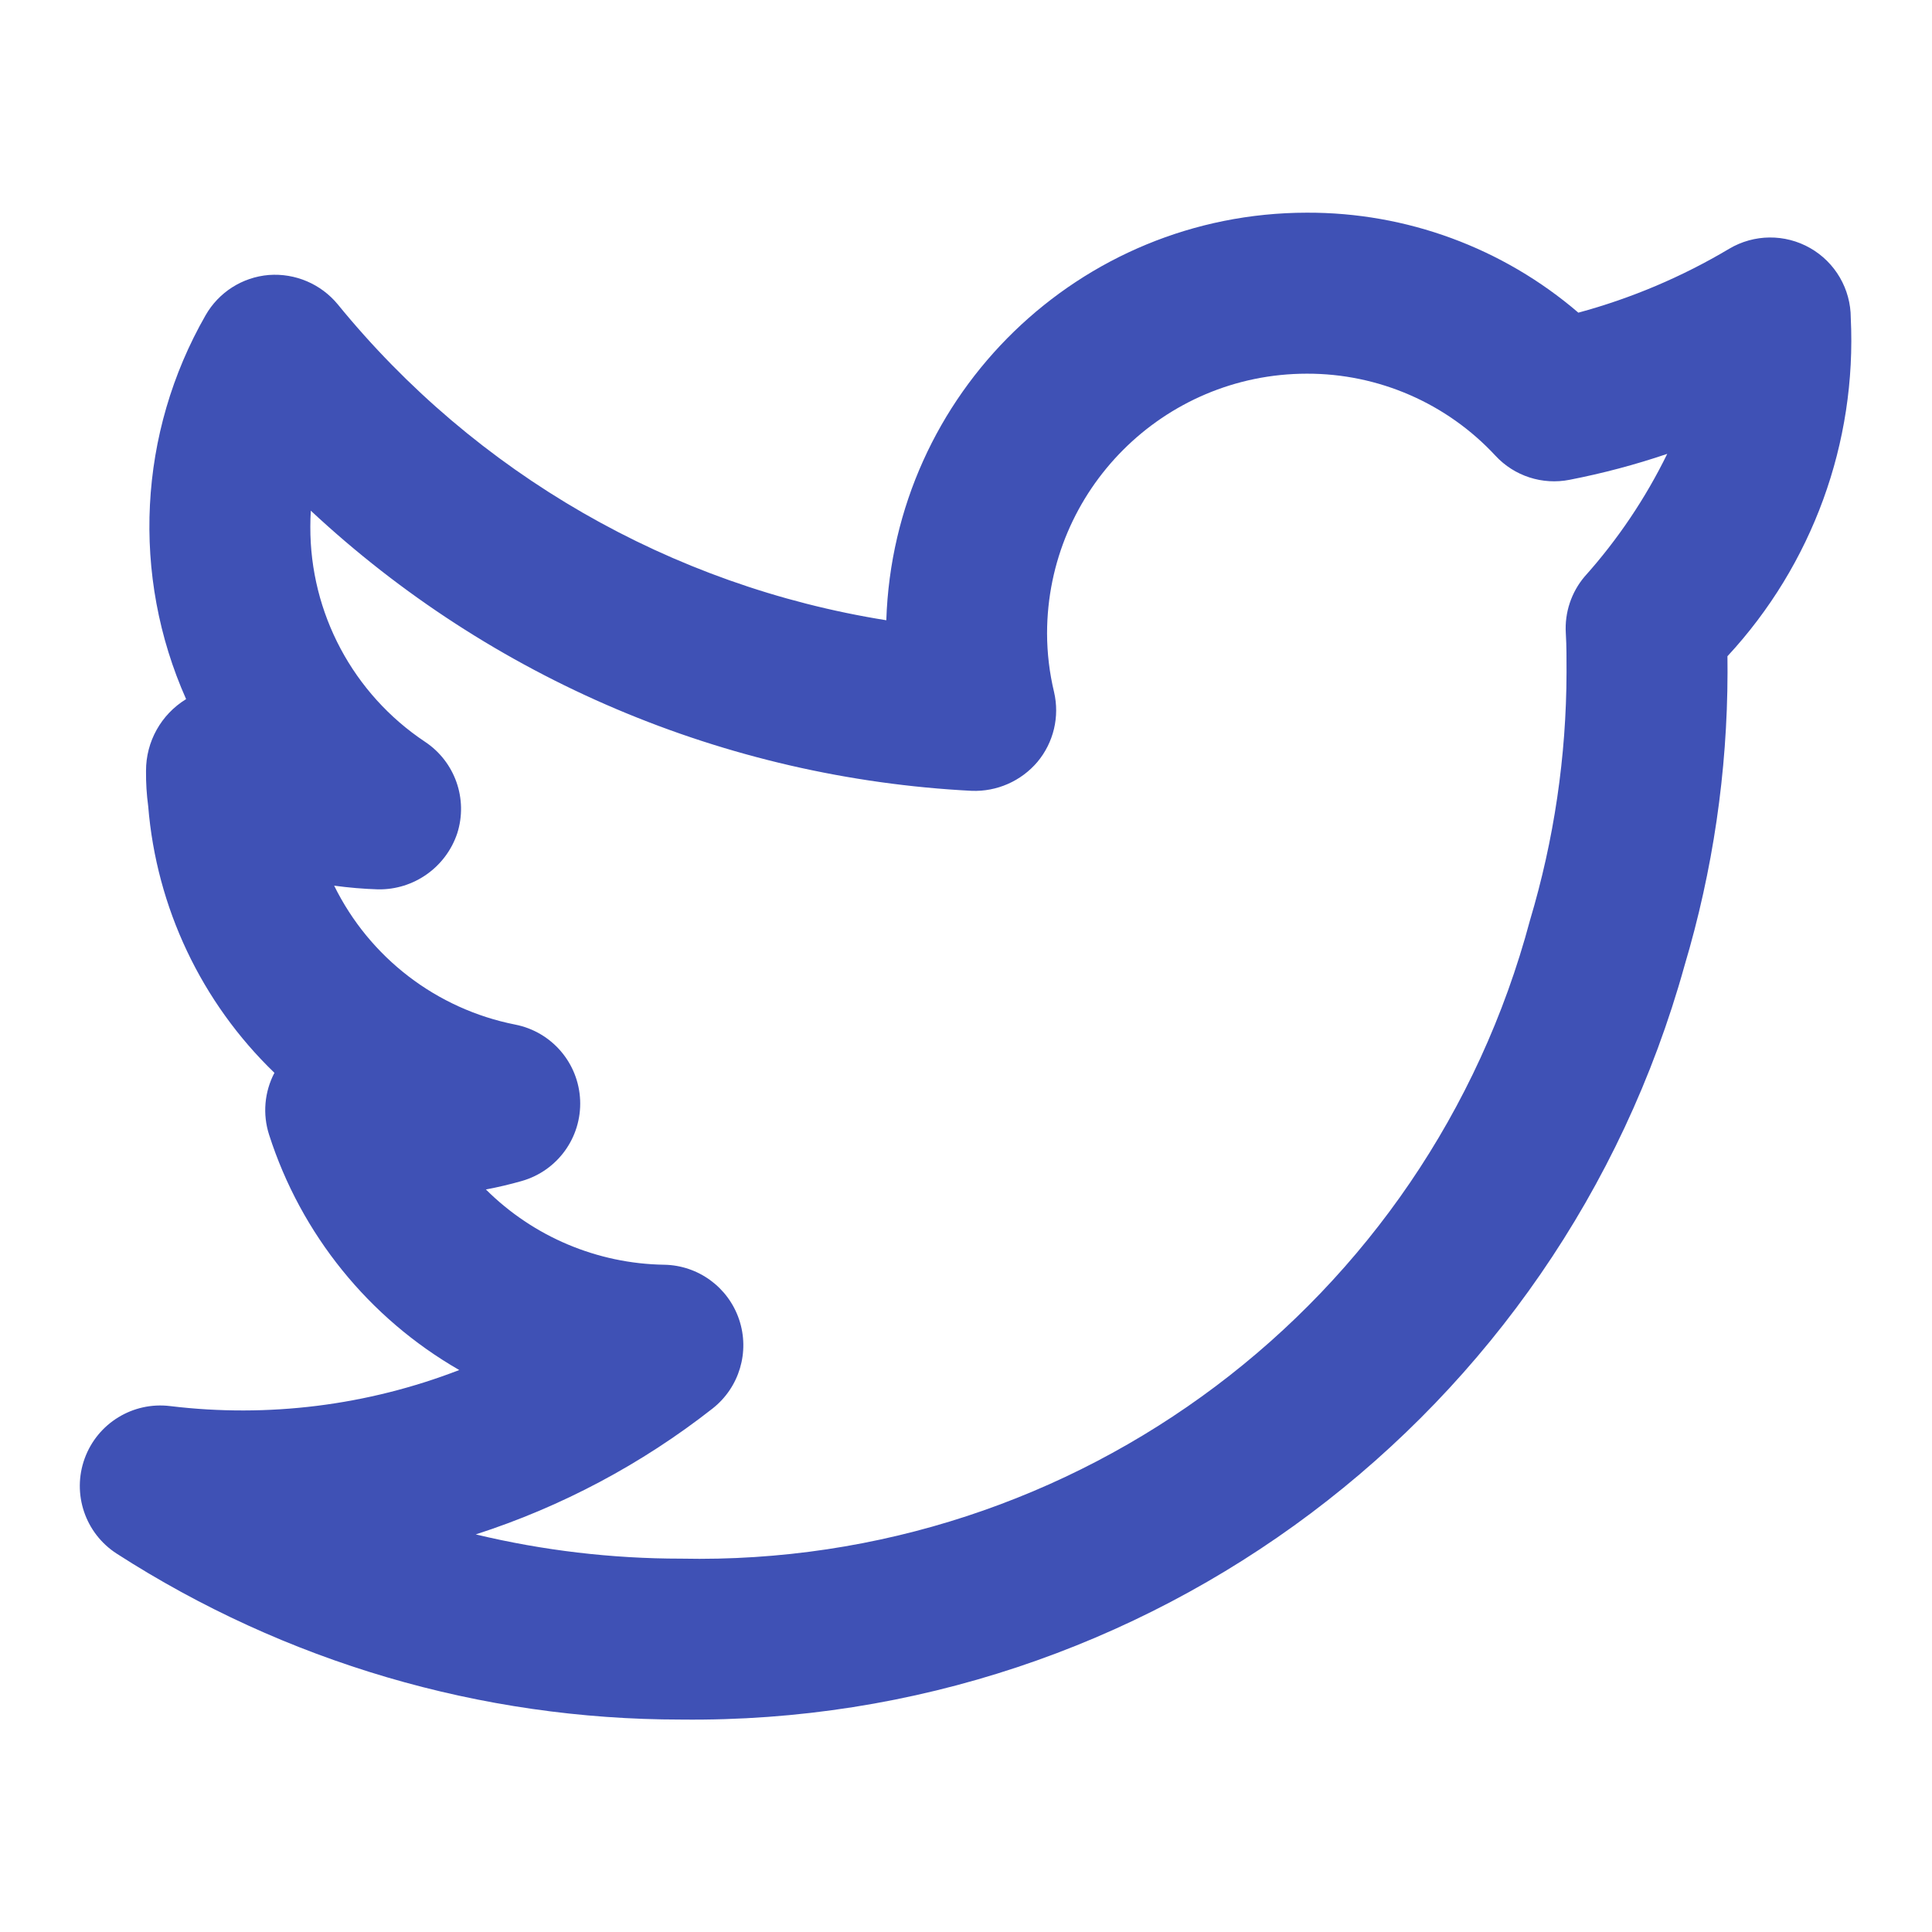
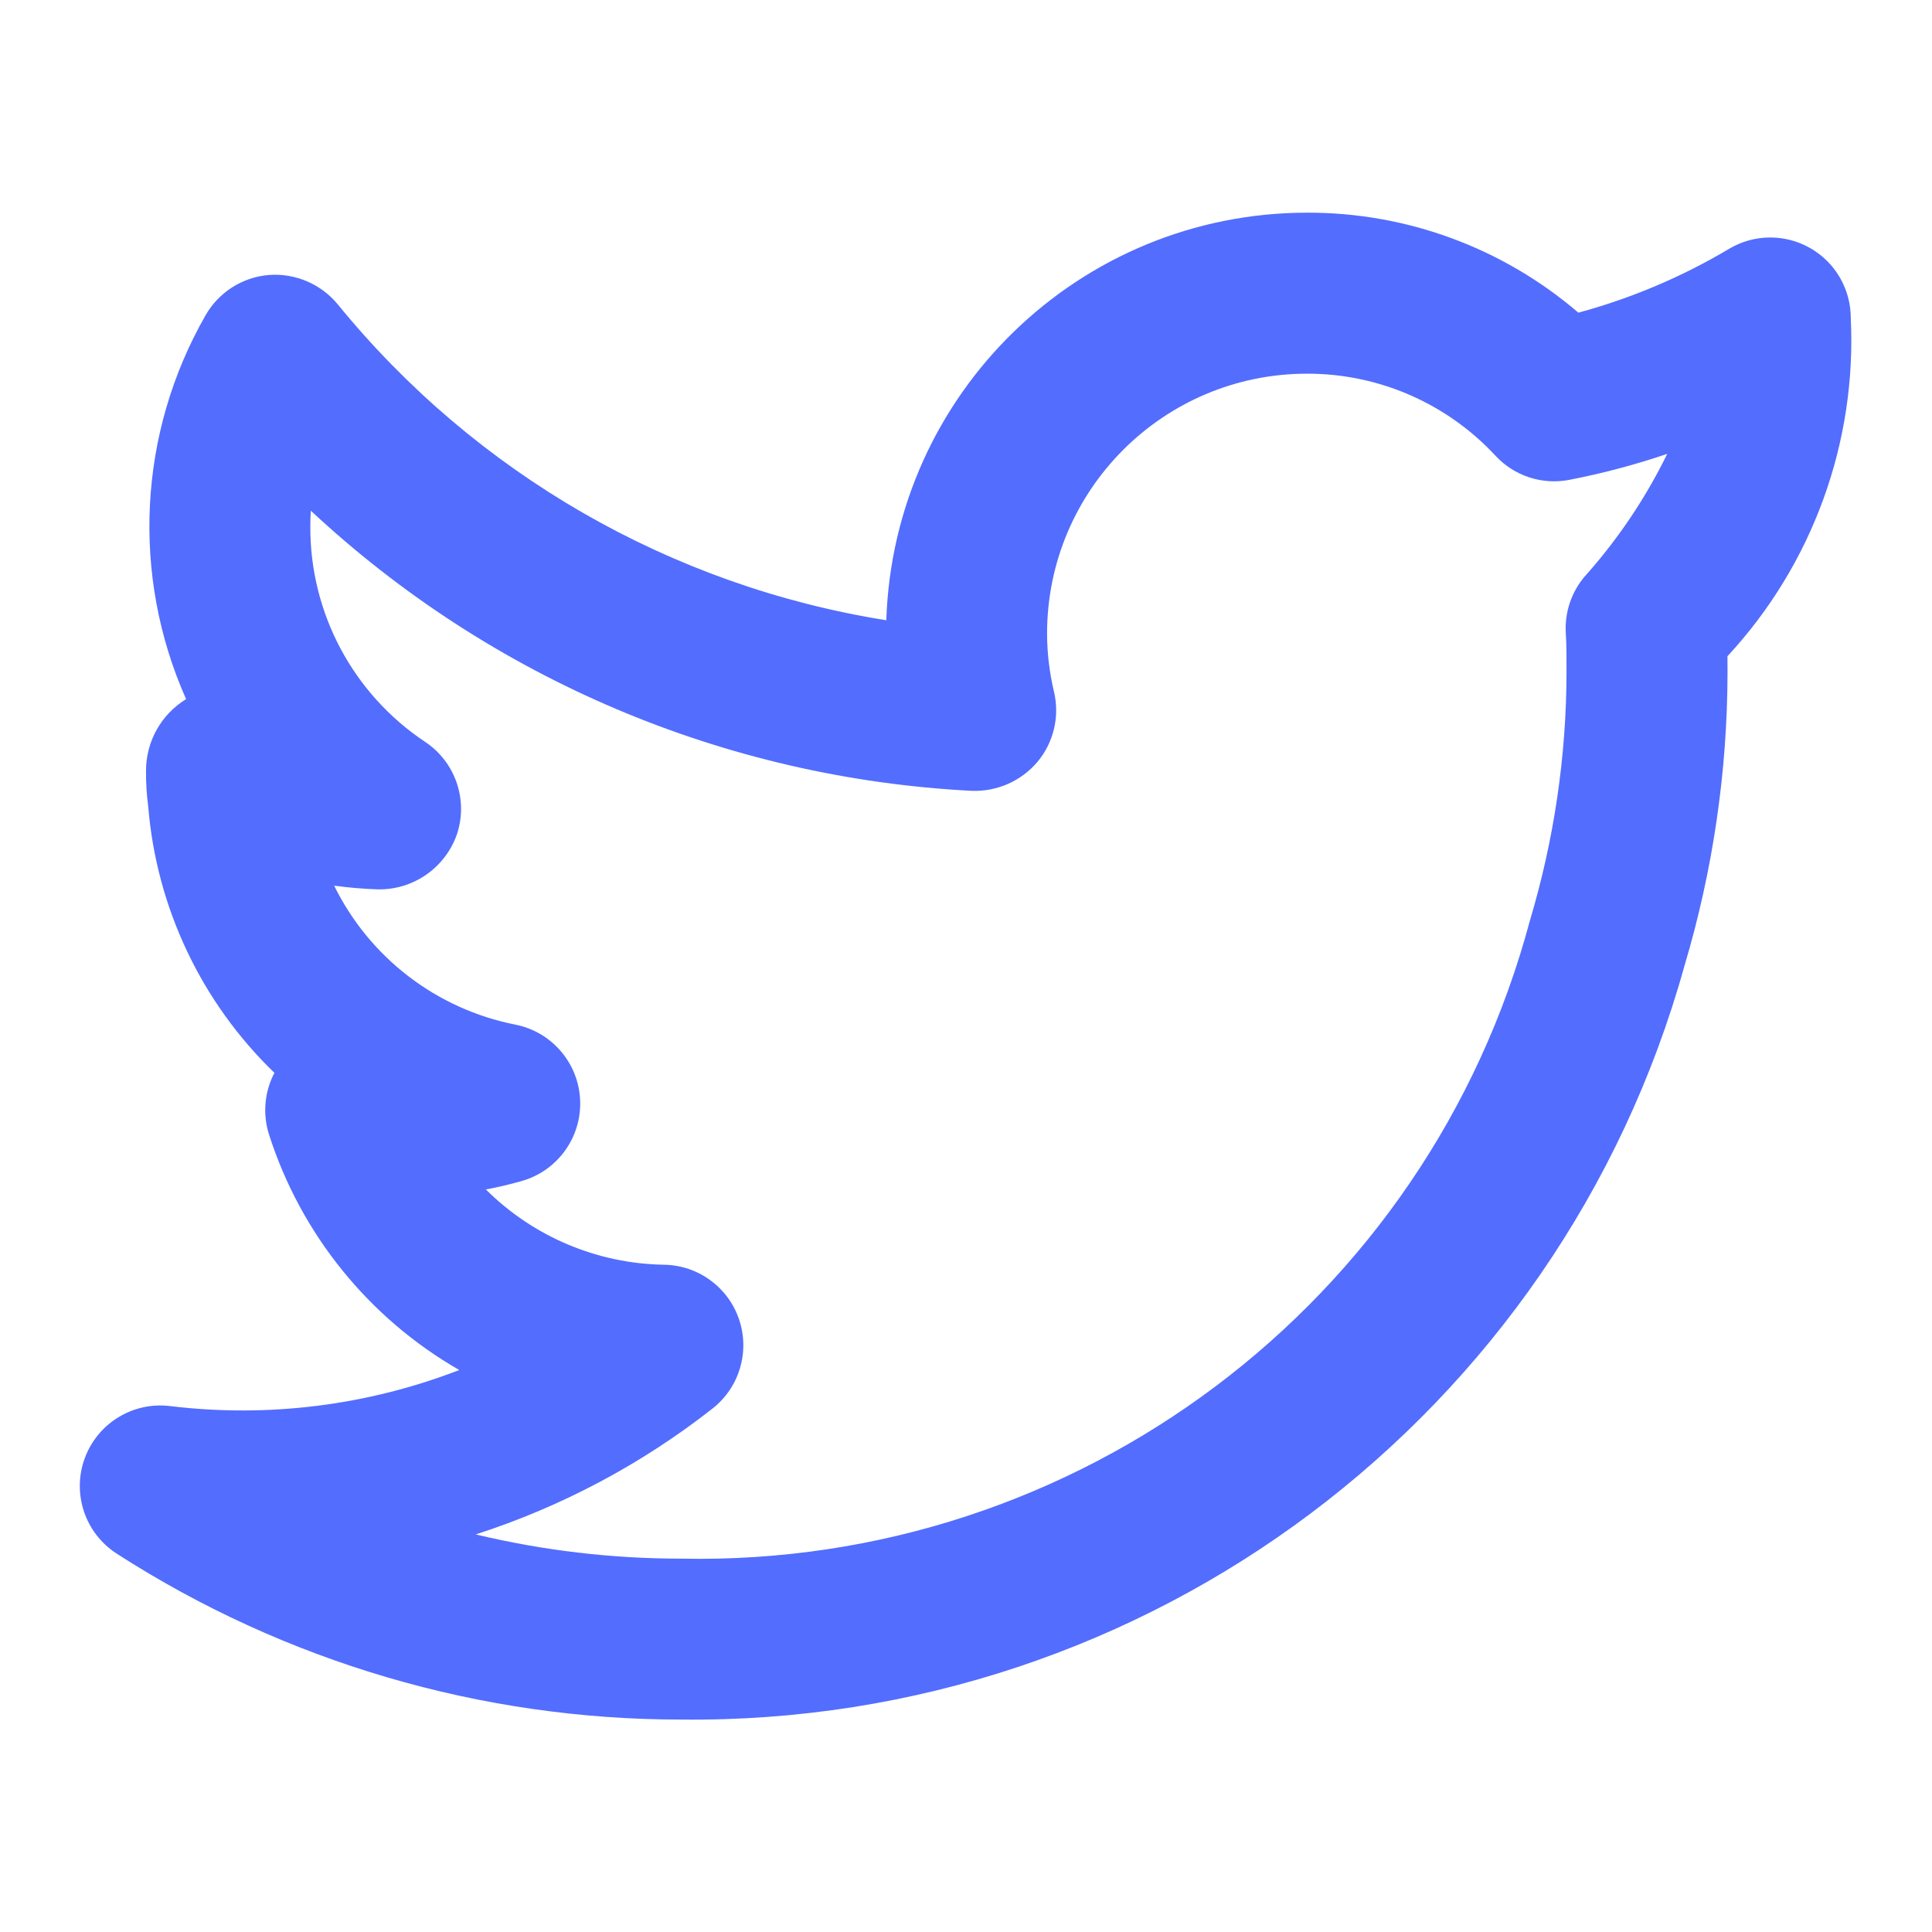
<svg xmlns="http://www.w3.org/2000/svg" data-name="Layer 1" viewBox="0 0 24 24">
-   <path fill="#3F51B5" d="M22.991 3.95a1 1 0 00-1.51-.86 7.48 7.48 0 01-1.874.794 5.152 5.152 0 00-3.374-1.242 5.232 5.232 0 00-5.223 5.063 11.032 11.032 0 01-6.814-3.924 1.012 1.012 0 00-.857-.365.999.999 0 00-.785.5 5.276 5.276 0 00-.242 4.769l-.002.001a1.041 1.041 0 00-.496.89 3.042 3.042 0 00.027.439 5.185 5.185 0 001.568 3.312.998.998 0 00-.066.77 5.204 5.204 0 002.362 2.922 7.465 7.465 0 01-3.59.448A1 1 0 001.45 19.3a12.942 12.942 0 007.01 2.061 12.788 12.788 0 0012.465-9.363 12.822 12.822 0 00.535-3.646l-.001-.2a5.77 5.77 0 001.532-4.202zm-3.306 3.212a.995.995 0 00-.234.702c.01.165.009.331.009.488a10.824 10.824 0 01-.454 3.08 10.685 10.685 0 01-10.546 7.93 10.938 10.938 0 01-2.55-.301 9.48 9.48 0 002.942-1.564 1 1 0 00-.602-1.786 3.208 3.208 0 01-2.214-.935q.224-.042.445-.105a1 1 0 00-.08-1.943 3.198 3.198 0 01-2.25-1.726 5.3 5.3 0 00.545.046 1.02 1.02 0 00.984-.696 1 1 0 00-.4-1.137 3.196 3.196 0 01-1.425-2.673c0-.066.002-.133.006-.198a13.014 13.014 0 008.21 3.48 1.02 1.02 0 00.817-.36 1 1 0 00.206-.867 3.157 3.157 0 01-.087-.729 3.23 3.23 0 013.226-3.226 3.184 3.184 0 012.345 1.02.993.993 0 00.921.298 9.27 9.27 0 001.212-.322 6.681 6.681 0 01-1.026 1.524z" />
+   <path fill="#536DFE" d="M22.991 3.95a1 1 0 00-1.51-.86 7.48 7.48 0 01-1.874.794 5.152 5.152 0 00-3.374-1.242 5.232 5.232 0 00-5.223 5.063 11.032 11.032 0 01-6.814-3.924 1.012 1.012 0 00-.857-.365.999.999 0 00-.785.5 5.276 5.276 0 00-.242 4.769l-.002.001a1.041 1.041 0 00-.496.89 3.042 3.042 0 00.027.439 5.185 5.185 0 001.568 3.312.998.998 0 00-.066.77 5.204 5.204 0 002.362 2.922 7.465 7.465 0 01-3.59.448A1 1 0 001.45 19.3a12.942 12.942 0 007.01 2.061 12.788 12.788 0 0012.465-9.363 12.822 12.822 0 00.535-3.646l-.001-.2a5.77 5.77 0 001.532-4.202zm-3.306 3.212a.995.995 0 00-.234.702c.01.165.009.331.009.488a10.824 10.824 0 01-.454 3.08 10.685 10.685 0 01-10.546 7.93 10.938 10.938 0 01-2.55-.301 9.48 9.48 0 002.942-1.564 1 1 0 00-.602-1.786 3.208 3.208 0 01-2.214-.935q.224-.042.445-.105a1 1 0 00-.08-1.943 3.198 3.198 0 01-2.25-1.726 5.3 5.3 0 00.545.046 1.02 1.02 0 00.984-.696 1 1 0 00-.4-1.137 3.196 3.196 0 01-1.425-2.673c0-.066.002-.133.006-.198a13.014 13.014 0 008.21 3.48 1.02 1.02 0 00.817-.36 1 1 0 00.206-.867 3.157 3.157 0 01-.087-.729 3.23 3.23 0 013.226-3.226 3.184 3.184 0 012.345 1.02.993.993 0 00.921.298 9.27 9.27 0 001.212-.322 6.681 6.681 0 01-1.026 1.524z" />
</svg>
